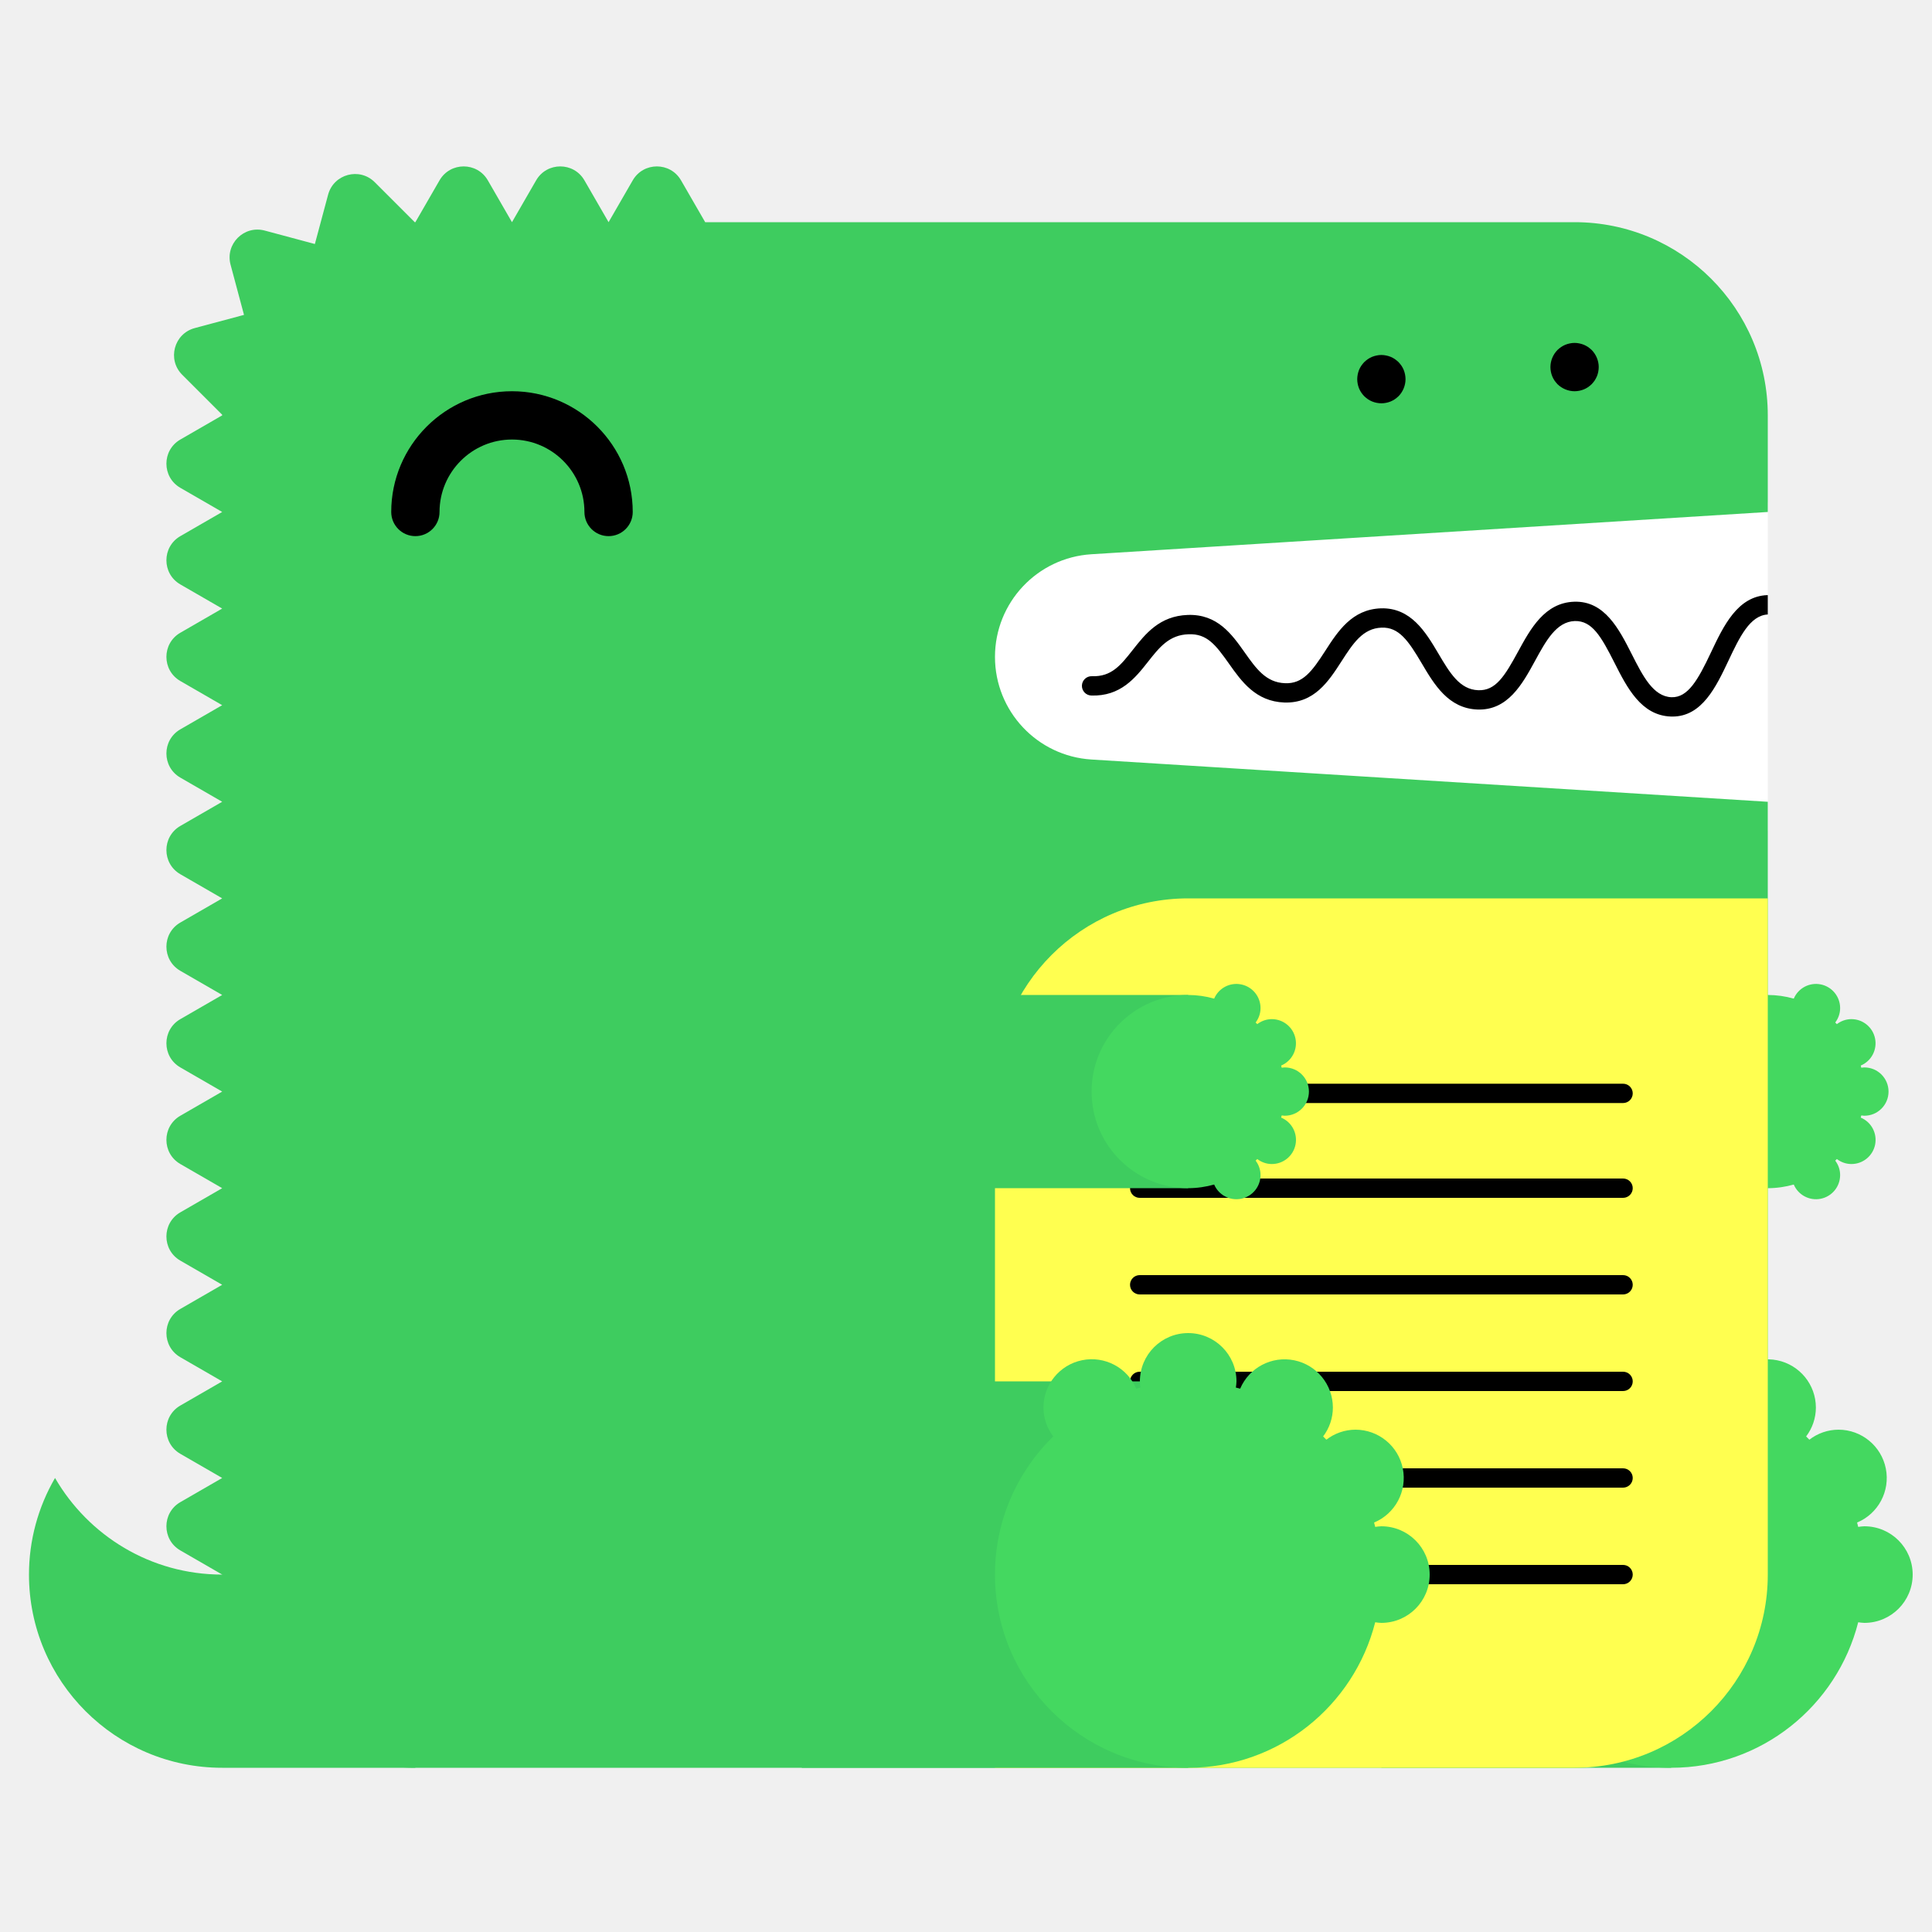
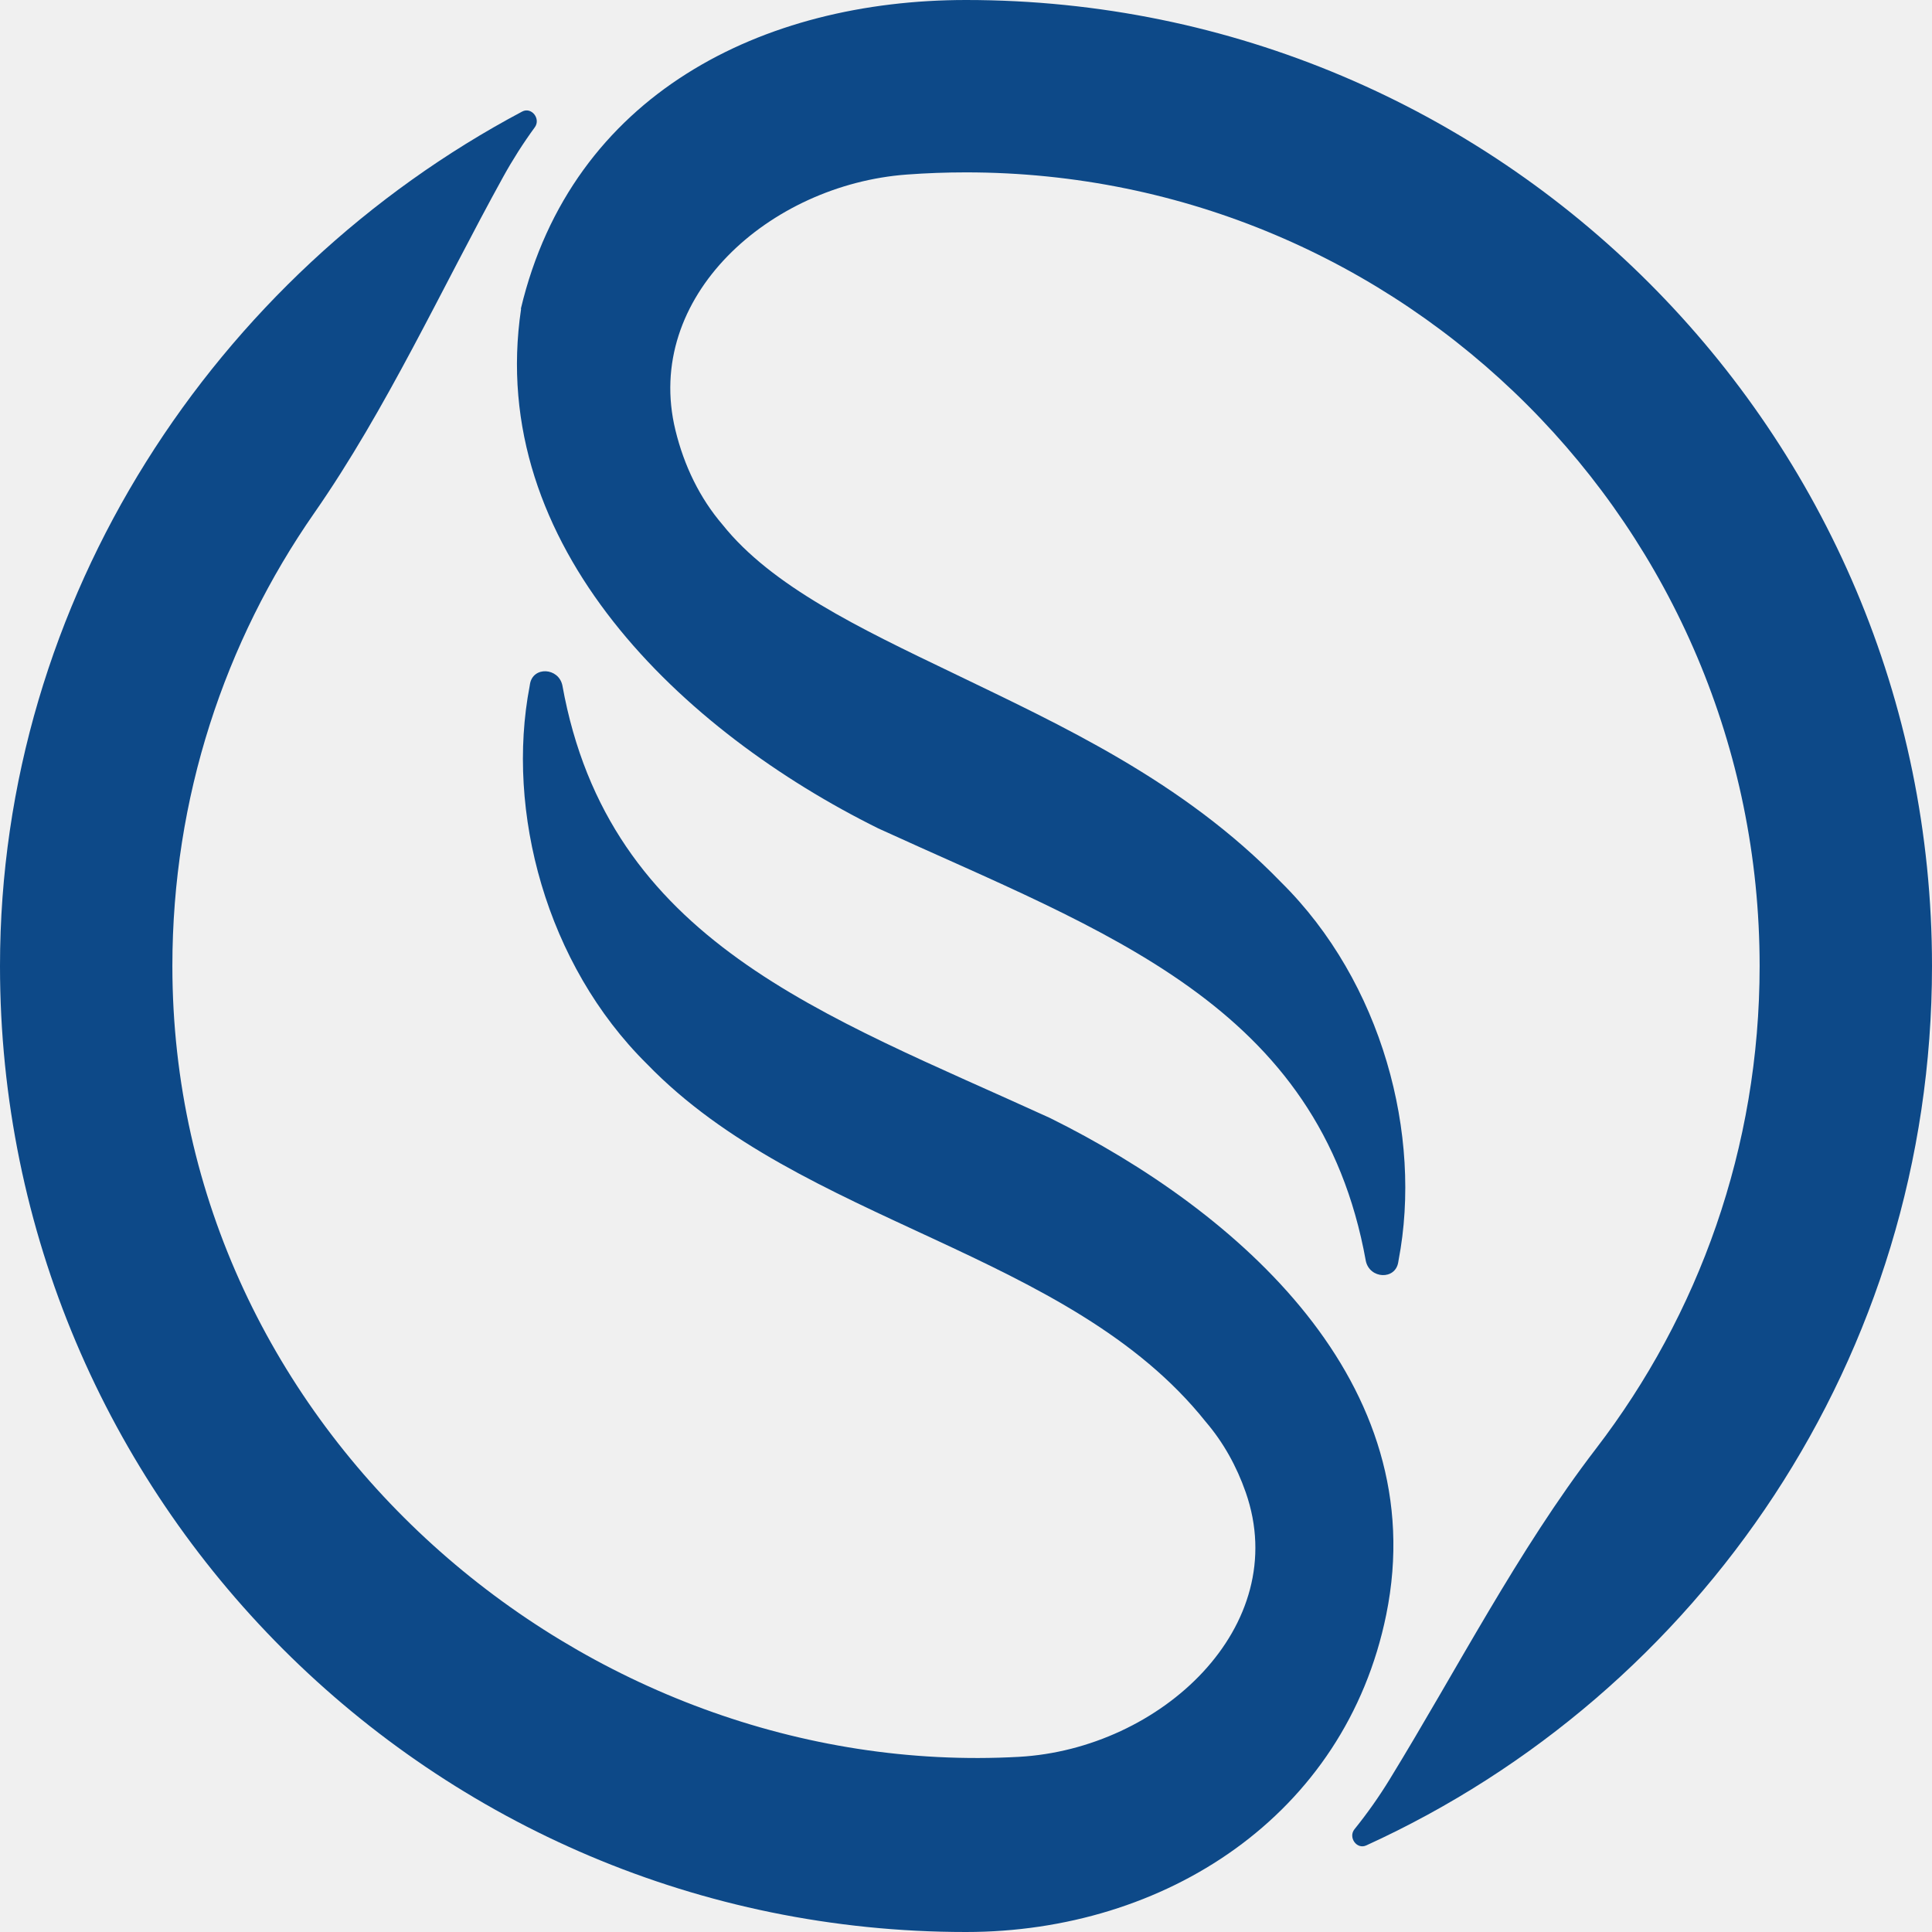
- <svg xmlns="http://www.w3.org/2000/svg" width="200" height="200" viewBox="0 0 200 200">
-   <g fill="none" fill-rule="evenodd">
-     <path fill="#FFF" d="M99 52h84v34H99z" />
-     <path d="M23 163c-7.398 0-13.843-4.027-17.303-10A19.886 19.886 0 0 0 3 163c0 11.046 8.954 20 20 20h20v-20H23z" fill="#3ECC5F" />
-     <path d="M112.98 57.376L183 53V43c0-11.046-8.954-20-20-20H73l-2.5-4.33c-1.112-1.925-3.889-1.925-5 0L63 23l-2.5-4.33c-1.111-1.925-3.889-1.925-5 0L53 23l-2.5-4.33c-1.111-1.925-3.889-1.925-5 0L43 23c-.022 0-.042.003-.065.003l-4.142-4.141c-1.57-1.571-4.252-.853-4.828 1.294l-1.369 5.104-5.192-1.392c-2.148-.575-4.111 1.389-3.535 3.536l1.39 5.193-5.102 1.367c-2.148.576-2.867 3.259-1.296 4.83l4.142 4.142c0 .021-.003.042-.003.064l-4.33 2.5c-1.925 1.111-1.925 3.889 0 5L23 53l-4.33 2.5c-1.925 1.111-1.925 3.889 0 5L23 63l-4.33 2.5c-1.925 1.111-1.925 3.889 0 5L23 73l-4.33 2.5c-1.925 1.111-1.925 3.889 0 5L23 83l-4.33 2.5c-1.925 1.111-1.925 3.889 0 5L23 93l-4.33 2.5c-1.925 1.111-1.925 3.889 0 5L23 103l-4.33 2.5c-1.925 1.111-1.925 3.889 0 5L23 113l-4.33 2.5c-1.925 1.111-1.925 3.889 0 5L23 123l-4.33 2.5c-1.925 1.111-1.925 3.889 0 5L23 133l-4.33 2.5c-1.925 1.111-1.925 3.889 0 5L23 143l-4.33 2.5c-1.925 1.111-1.925 3.889 0 5L23 153l-4.33 2.5c-1.925 1.111-1.925 3.889 0 5L23 163c0 11.046 8.954 20 20 20h120c11.046 0 20-8.954 20-20V83l-70.02-4.376A10.645 10.645 0 0 1 103 68c0-5.621 4.37-10.273 9.98-10.624" fill="#3ECC5F" />
-     <path fill="#3ECC5F" d="M143 183h30v-40h-30z" />
-     <path d="M193 158c-.219 0-.428.037-.639.064-.038-.15-.074-.301-.116-.451A5 5 0 0 0 190.32 148a4.96 4.96 0 0 0-3.016 1.036 26.531 26.531 0 0 0-.335-.336 4.955 4.955 0 0 0 1.011-2.987 5 5 0 0 0-9.599-1.959c-.148-.042-.297-.077-.445-.115.027-.211.064-.42.064-.639a5 5 0 0 0-5-5 5 5 0 0 0-5 5c0 .219.037.428.064.639-.148.038-.297.073-.445.115a4.998 4.998 0 0 0-9.599 1.959c0 1.125.384 2.151 1.011 2.987-3.717 3.632-6.031 8.693-6.031 14.3 0 11.046 8.954 20 20 20 9.339 0 17.16-6.41 19.361-15.064.211.027.42.064.639.064a5 5 0 0 0 5-5 5 5 0 0 0-5-5" fill="#44D860" />
-     <path fill="#3ECC5F" d="M153 123h30v-20h-30z" />
-     <path d="M193 115.5a2.5 2.5 0 1 0 0-5c-.109 0-.214.019-.319.032-.02-.075-.037-.15-.058-.225a2.501 2.501 0 0 0-.963-4.807c-.569 0-1.088.197-1.508.518a6.653 6.653 0 0 0-.168-.168c.314-.417.506-.931.506-1.494a2.5 2.5 0 0 0-4.8-.979A9.987 9.987 0 0 0 183 103c-5.522 0-10 4.478-10 10s4.478 10 10 10c.934 0 1.833-.138 2.69-.377a2.5 2.5 0 0 0 4.8-.979c0-.563-.192-1.077-.506-1.494.057-.055.113-.111.168-.168.42.321.939.518 1.508.518a2.5 2.5 0 0 0 .963-4.807c.021-.074.038-.15.058-.225.105.013.21.032.319.032" fill="#44D860" />
-     <path d="M63 55.5a2.5 2.5 0 0 1-2.5-2.5c0-4.136-3.364-7.5-7.5-7.5s-7.5 3.364-7.5 7.5a2.5 2.5 0 1 1-5 0c0-6.893 5.607-12.5 12.5-12.5S65.5 46.107 65.5 53a2.5 2.5 0 0 1-2.5 2.5" fill="#000" />
-     <path d="M103 183h60c11.046 0 20-8.954 20-20V93h-60c-11.046 0-20 8.954-20 20v70z" fill="#FFFF50" />
-     <path d="M168.02 124h-50.04a1 1 0 1 1 0-2h50.04a1 1 0 1 1 0 2m0 20h-50.04a1 1 0 1 1 0-2h50.04a1 1 0 1 1 0 2m0 20h-50.04a1 1 0 1 1 0-2h50.04a1 1 0 1 1 0 2m0-49.814h-50.04a1 1 0 1 1 0-2h50.04a1 1 0 1 1 0 2m0 19.814h-50.04a1 1 0 1 1 0-2h50.04a1 1 0 1 1 0 2m0 20h-50.04a1 1 0 1 1 0-2h50.04a1 1 0 1 1 0 2M183 61.611c-.012 0-.022-.006-.034-.005-3.09.105-4.552 3.196-5.842 5.923-1.346 2.85-2.387 4.703-4.093 4.647-1.889-.068-2.969-2.202-4.113-4.46-1.314-2.594-2.814-5.536-5.963-5.426-3.046.104-4.513 2.794-5.807 5.167-1.377 2.528-2.314 4.065-4.121 3.994-1.927-.07-2.951-1.805-4.136-3.813-1.321-2.236-2.848-4.75-5.936-4.664-2.994.103-4.465 2.385-5.763 4.4-1.373 2.13-2.335 3.428-4.165 3.351-1.973-.07-2.992-1.51-4.171-3.177-1.324-1.873-2.816-3.993-5.895-3.89-2.928.1-4.399 1.97-5.696 3.618-1.232 1.564-2.194 2.802-4.229 2.724a1 1 0 0 0-.072 2c3.017.101 4.545-1.8 5.872-3.487 1.177-1.496 2.193-2.787 4.193-2.855 1.926-.082 2.829 1.115 4.195 3.045 1.297 1.834 2.769 3.914 5.731 4.021 3.103.104 4.596-2.215 5.918-4.267 1.182-1.834 2.202-3.417 4.15-3.484 1.793-.067 2.769 1.35 4.145 3.681 1.297 2.197 2.766 4.686 5.787 4.796 3.125.108 4.634-2.62 5.949-5.035 1.139-2.088 2.214-4.06 4.119-4.126 1.793-.042 2.728 1.595 4.111 4.33 1.292 2.553 2.757 5.445 5.825 5.556l.169.003c3.064 0 4.518-3.075 5.805-5.794 1.139-2.41 2.217-4.68 4.067-4.773v-2z" fill="#000" />
-     <path fill="#3ECC5F" d="M83 183h40v-40H83z" />
-     <path d="M143 158c-.219 0-.428.037-.639.064-.038-.15-.074-.301-.116-.451A5 5 0 0 0 140.32 148a4.96 4.96 0 0 0-3.016 1.036 26.531 26.531 0 0 0-.335-.336 4.955 4.955 0 0 0 1.011-2.987 5 5 0 0 0-9.599-1.959c-.148-.042-.297-.077-.445-.115.027-.211.064-.42.064-.639a5 5 0 0 0-5-5 5 5 0 0 0-5 5c0 .219.037.428.064.639-.148.038-.297.073-.445.115a4.998 4.998 0 0 0-9.599 1.959c0 1.125.384 2.151 1.011 2.987-3.717 3.632-6.031 8.693-6.031 14.3 0 11.046 8.954 20 20 20 9.339 0 17.16-6.41 19.361-15.064.211.027.42.064.639.064a5 5 0 0 0 5-5 5 5 0 0 0-5-5" fill="#44D860" />
-     <path fill="#3ECC5F" d="M83 123h40v-20H83z" />
-     <path d="M133 115.5a2.5 2.5 0 1 0 0-5c-.109 0-.214.019-.319.032-.02-.075-.037-.15-.058-.225a2.501 2.501 0 0 0-.963-4.807c-.569 0-1.088.197-1.508.518a6.653 6.653 0 0 0-.168-.168c.314-.417.506-.931.506-1.494a2.5 2.5 0 0 0-4.8-.979A9.987 9.987 0 0 0 123 103c-5.522 0-10 4.478-10 10s4.478 10 10 10c.934 0 1.833-.138 2.69-.377a2.5 2.5 0 0 0 4.8-.979c0-.563-.192-1.077-.506-1.494.057-.055.113-.111.168-.168.42.321.939.518 1.508.518a2.5 2.5 0 0 0 .963-4.807c.021-.074.038-.15.058-.225.105.013.21.032.319.032" fill="#44D860" />
-     <path d="M143 41.75c-.16 0-.33-.02-.49-.05a2.52 2.52 0 0 1-.47-.14c-.15-.06-.29-.14-.431-.23-.13-.09-.259-.2-.38-.31-.109-.12-.219-.24-.309-.38s-.17-.28-.231-.43a2.619 2.619 0 0 1-.189-.96c0-.16.02-.33.05-.49.03-.16.08-.31.139-.47.061-.15.141-.29.231-.43.09-.13.2-.26.309-.38.121-.11.25-.22.38-.31.141-.09.281-.17.431-.23.149-.06.31-.11.47-.14.32-.07.65-.07.98 0 .159.03.32.08.47.14.149.06.29.14.43.23.13.09.259.2.38.31.11.12.22.25.31.38.09.14.17.28.23.43.06.16.11.31.14.47.029.16.05.33.05.49 0 .66-.271 1.31-.73 1.77-.121.11-.25.22-.38.31-.14.09-.281.17-.43.23a2.565 2.565 0 0 1-.96.19m20-1.25c-.66 0-1.3-.27-1.771-.73a3.802 3.802 0 0 1-.309-.38c-.09-.14-.17-.28-.231-.43a2.619 2.619 0 0 1-.189-.96c0-.66.27-1.3.729-1.77.121-.11.25-.22.38-.31.141-.09.281-.17.431-.23.149-.06.31-.11.47-.14.32-.07.66-.07.98 0 .159.03.32.08.47.14.149.06.29.14.43.23.13.09.259.2.38.31.459.47.73 1.11.73 1.77 0 .16-.021.33-.05.49-.03.16-.08.32-.14.47-.07.15-.14.29-.23.43-.09.13-.2.26-.31.38-.121.11-.25.22-.38.31-.14.09-.281.17-.43.23a2.565 2.565 0 0 1-.96.19" fill="#000" />
-   </g>
+ <svg xmlns="http://www.w3.org/2000/svg" width="200" height="200" viewBox="0 0 200 200" fill="none">
+   <path d="M54.055 11.548C55.018 11.037 56.006 12.293 55.364 13.174C54.165 14.816 53.068 16.535 52.081 18.325C45.718 29.857 40.051 42.309 32.525 53.118C23.27 66.413 17.844 82.573 17.844 100C17.844 148.191 60.541 184.348 105.467 181.868C120.15 181.058 133.806 168.379 128.961 154.494C128.011 151.772 126.629 149.295 124.816 147.181C110.676 129.447 83.034 126.738 66.989 110.158C56.523 99.82 52.346 83.966 54.828 71.029C54.839 70.96 54.85 70.891 54.861 70.822C55.166 68.951 57.82 69.097 58.217 70.951C63.005 97.516 85.209 104.981 108.687 115.73C128.228 125.406 148.384 143.152 143.505 167.137C139.26 188.003 120.55 200 100 200C44.772 200 0 155.228 0 100C0 61.942 22.291 28.412 54.055 11.548Z" fill="#0D4988" />
+   <path d="M100 0C155.228 0 200 44.772 200 100C200 140.45 175.983 175.289 141.432 191.038C140.447 191.487 139.539 190.198 140.219 189.356C141.526 187.738 142.73 186.034 143.823 184.254C150.795 172.891 157.099 160.542 165.216 149.966C175.84 136.123 182.156 118.8 182.156 100C182.156 54.626 145.374 17.844 100 17.844C97.936 17.844 95.889 17.92 93.863 18.07C79.692 19.116 66.558 30.728 69.92 44.533C70.821 48.229 72.446 51.572 74.791 54.306C79.863 60.667 88.947 65.016 98.631 69.664C109.778 75.054 122.456 80.828 132.618 91.329C143.084 101.667 147.261 117.521 144.78 130.458C144.769 130.527 144.758 130.596 144.746 130.665C144.442 132.536 141.787 132.39 141.39 130.536C136.602 103.971 114.398 96.506 90.921 85.757C70.721 75.755 50.283 56.569 53.943 31.974C53.944 31.968 53.937 31.963 53.931 31.967C53.925 31.971 53.918 31.965 53.919 31.958C59.212 9.721 78.978 0 100 0Z" fill="#0D4988" />
</svg>
